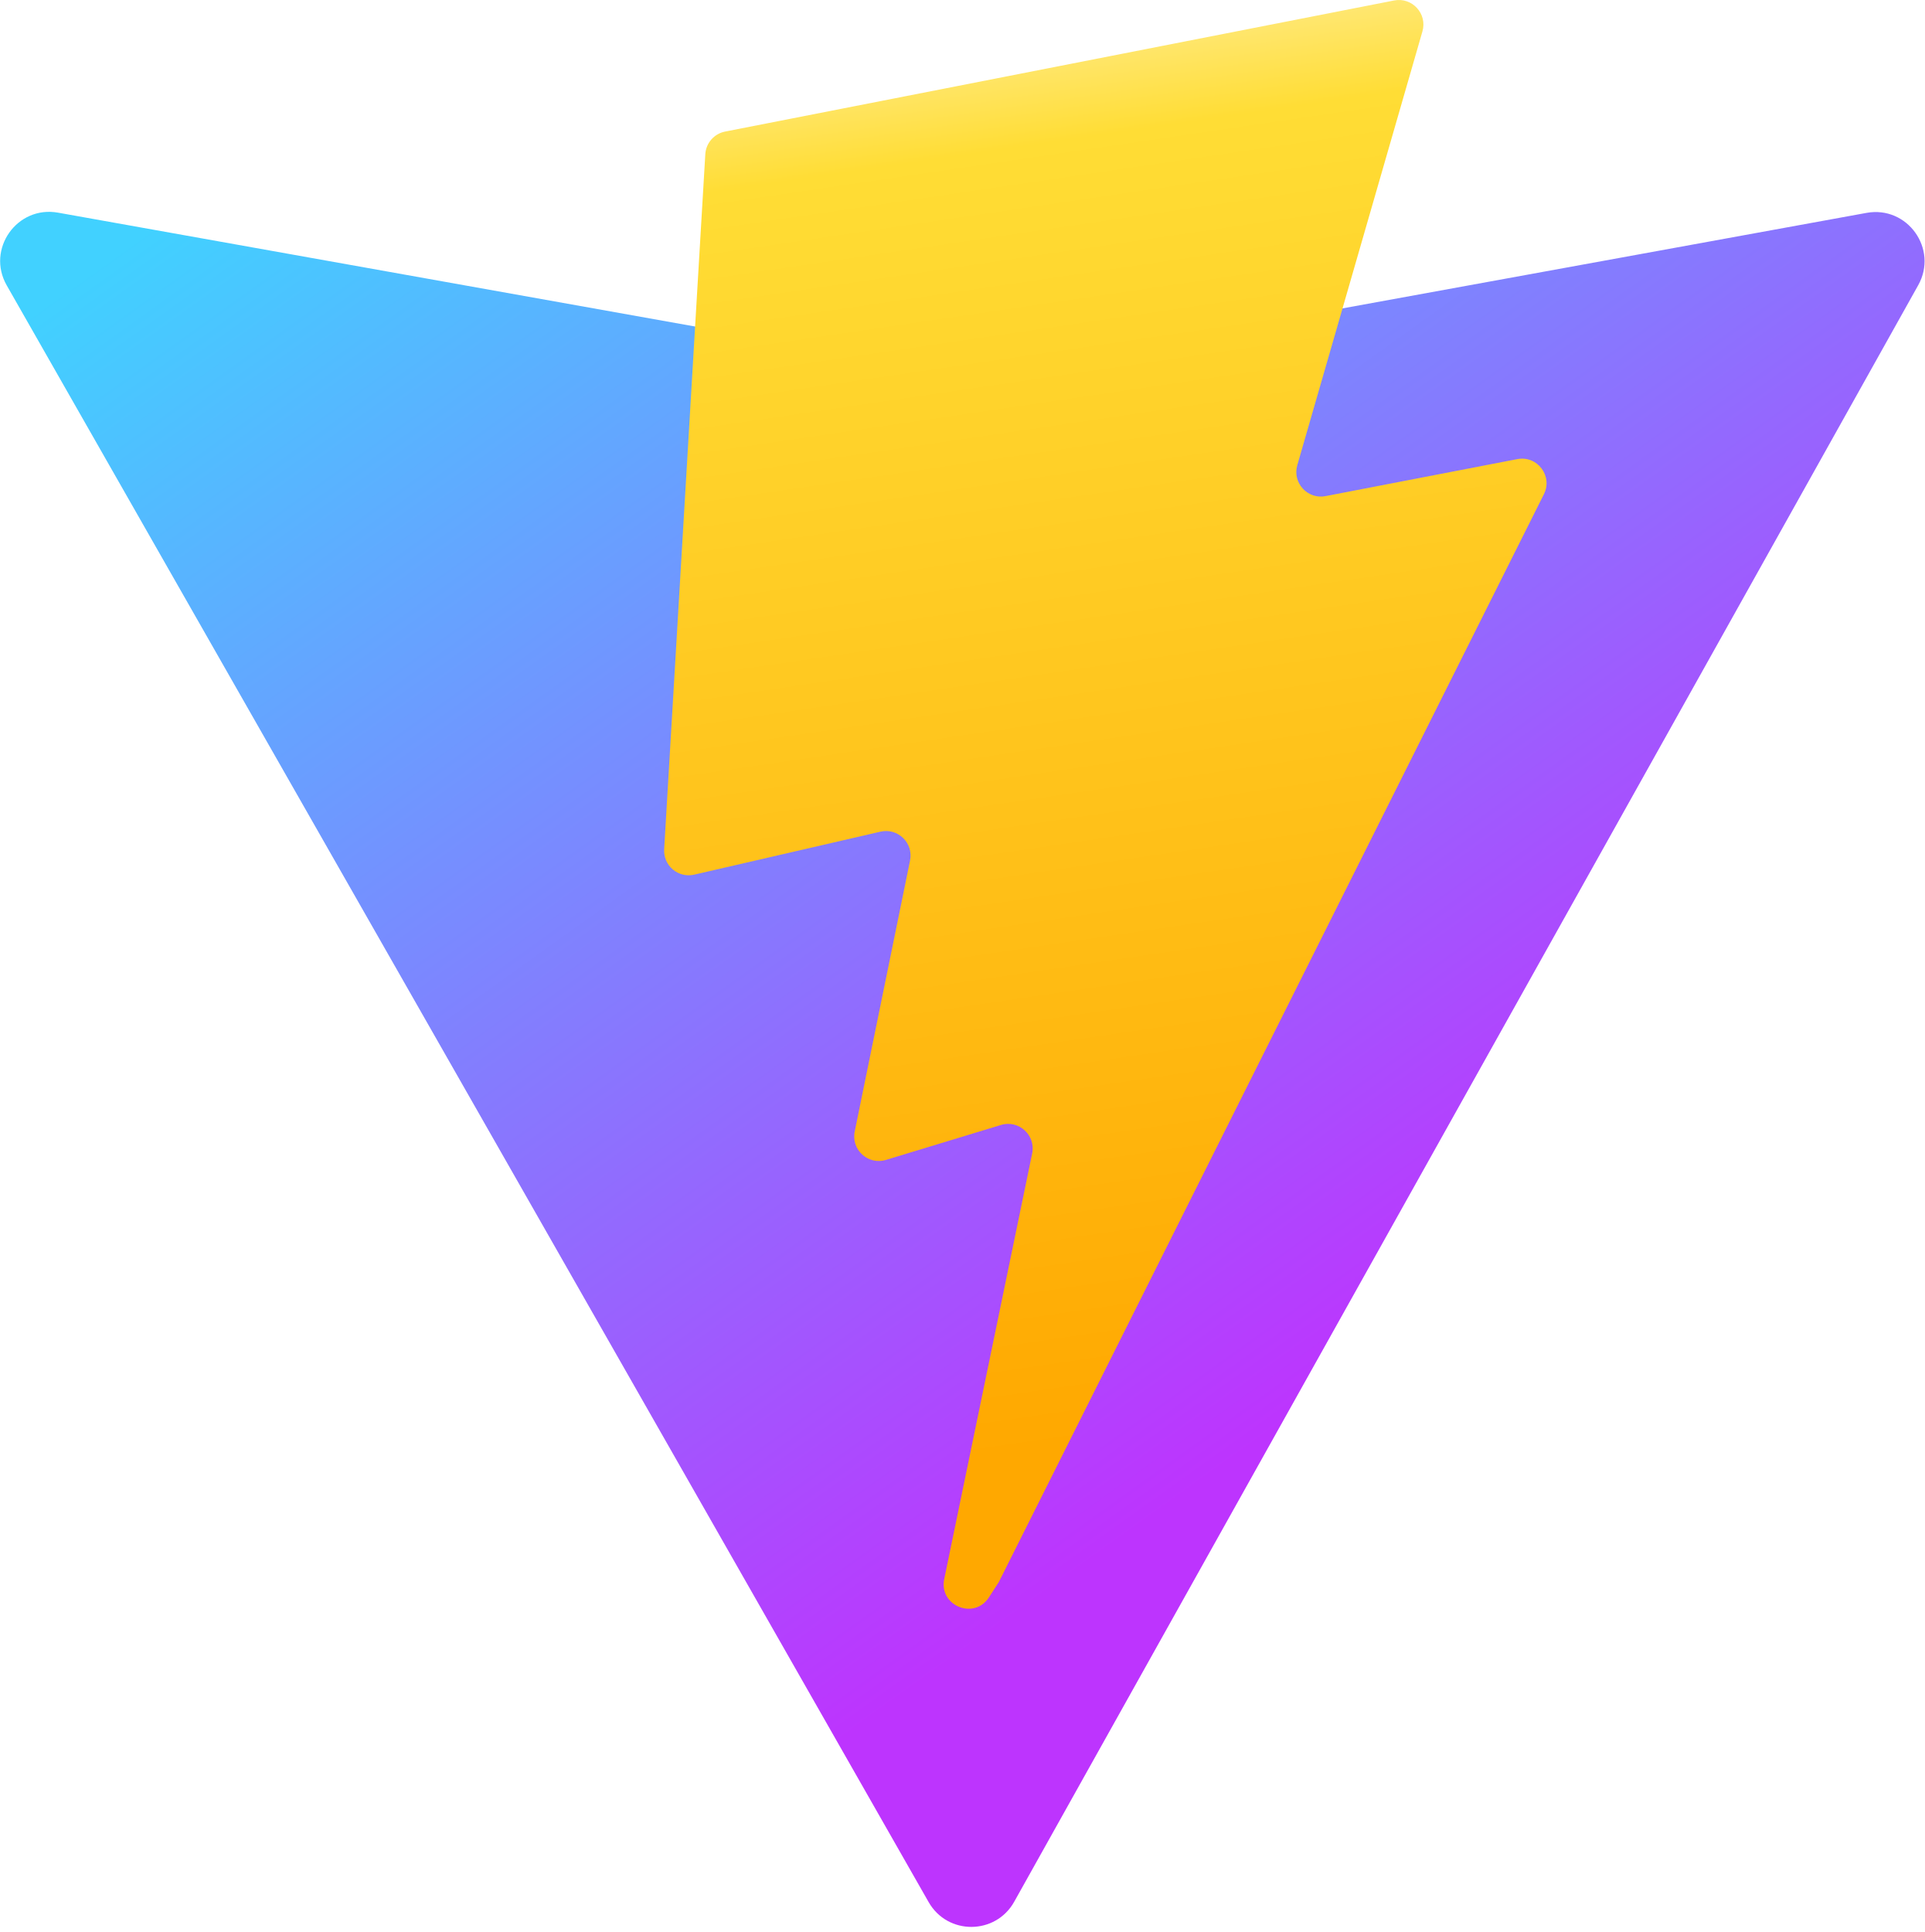
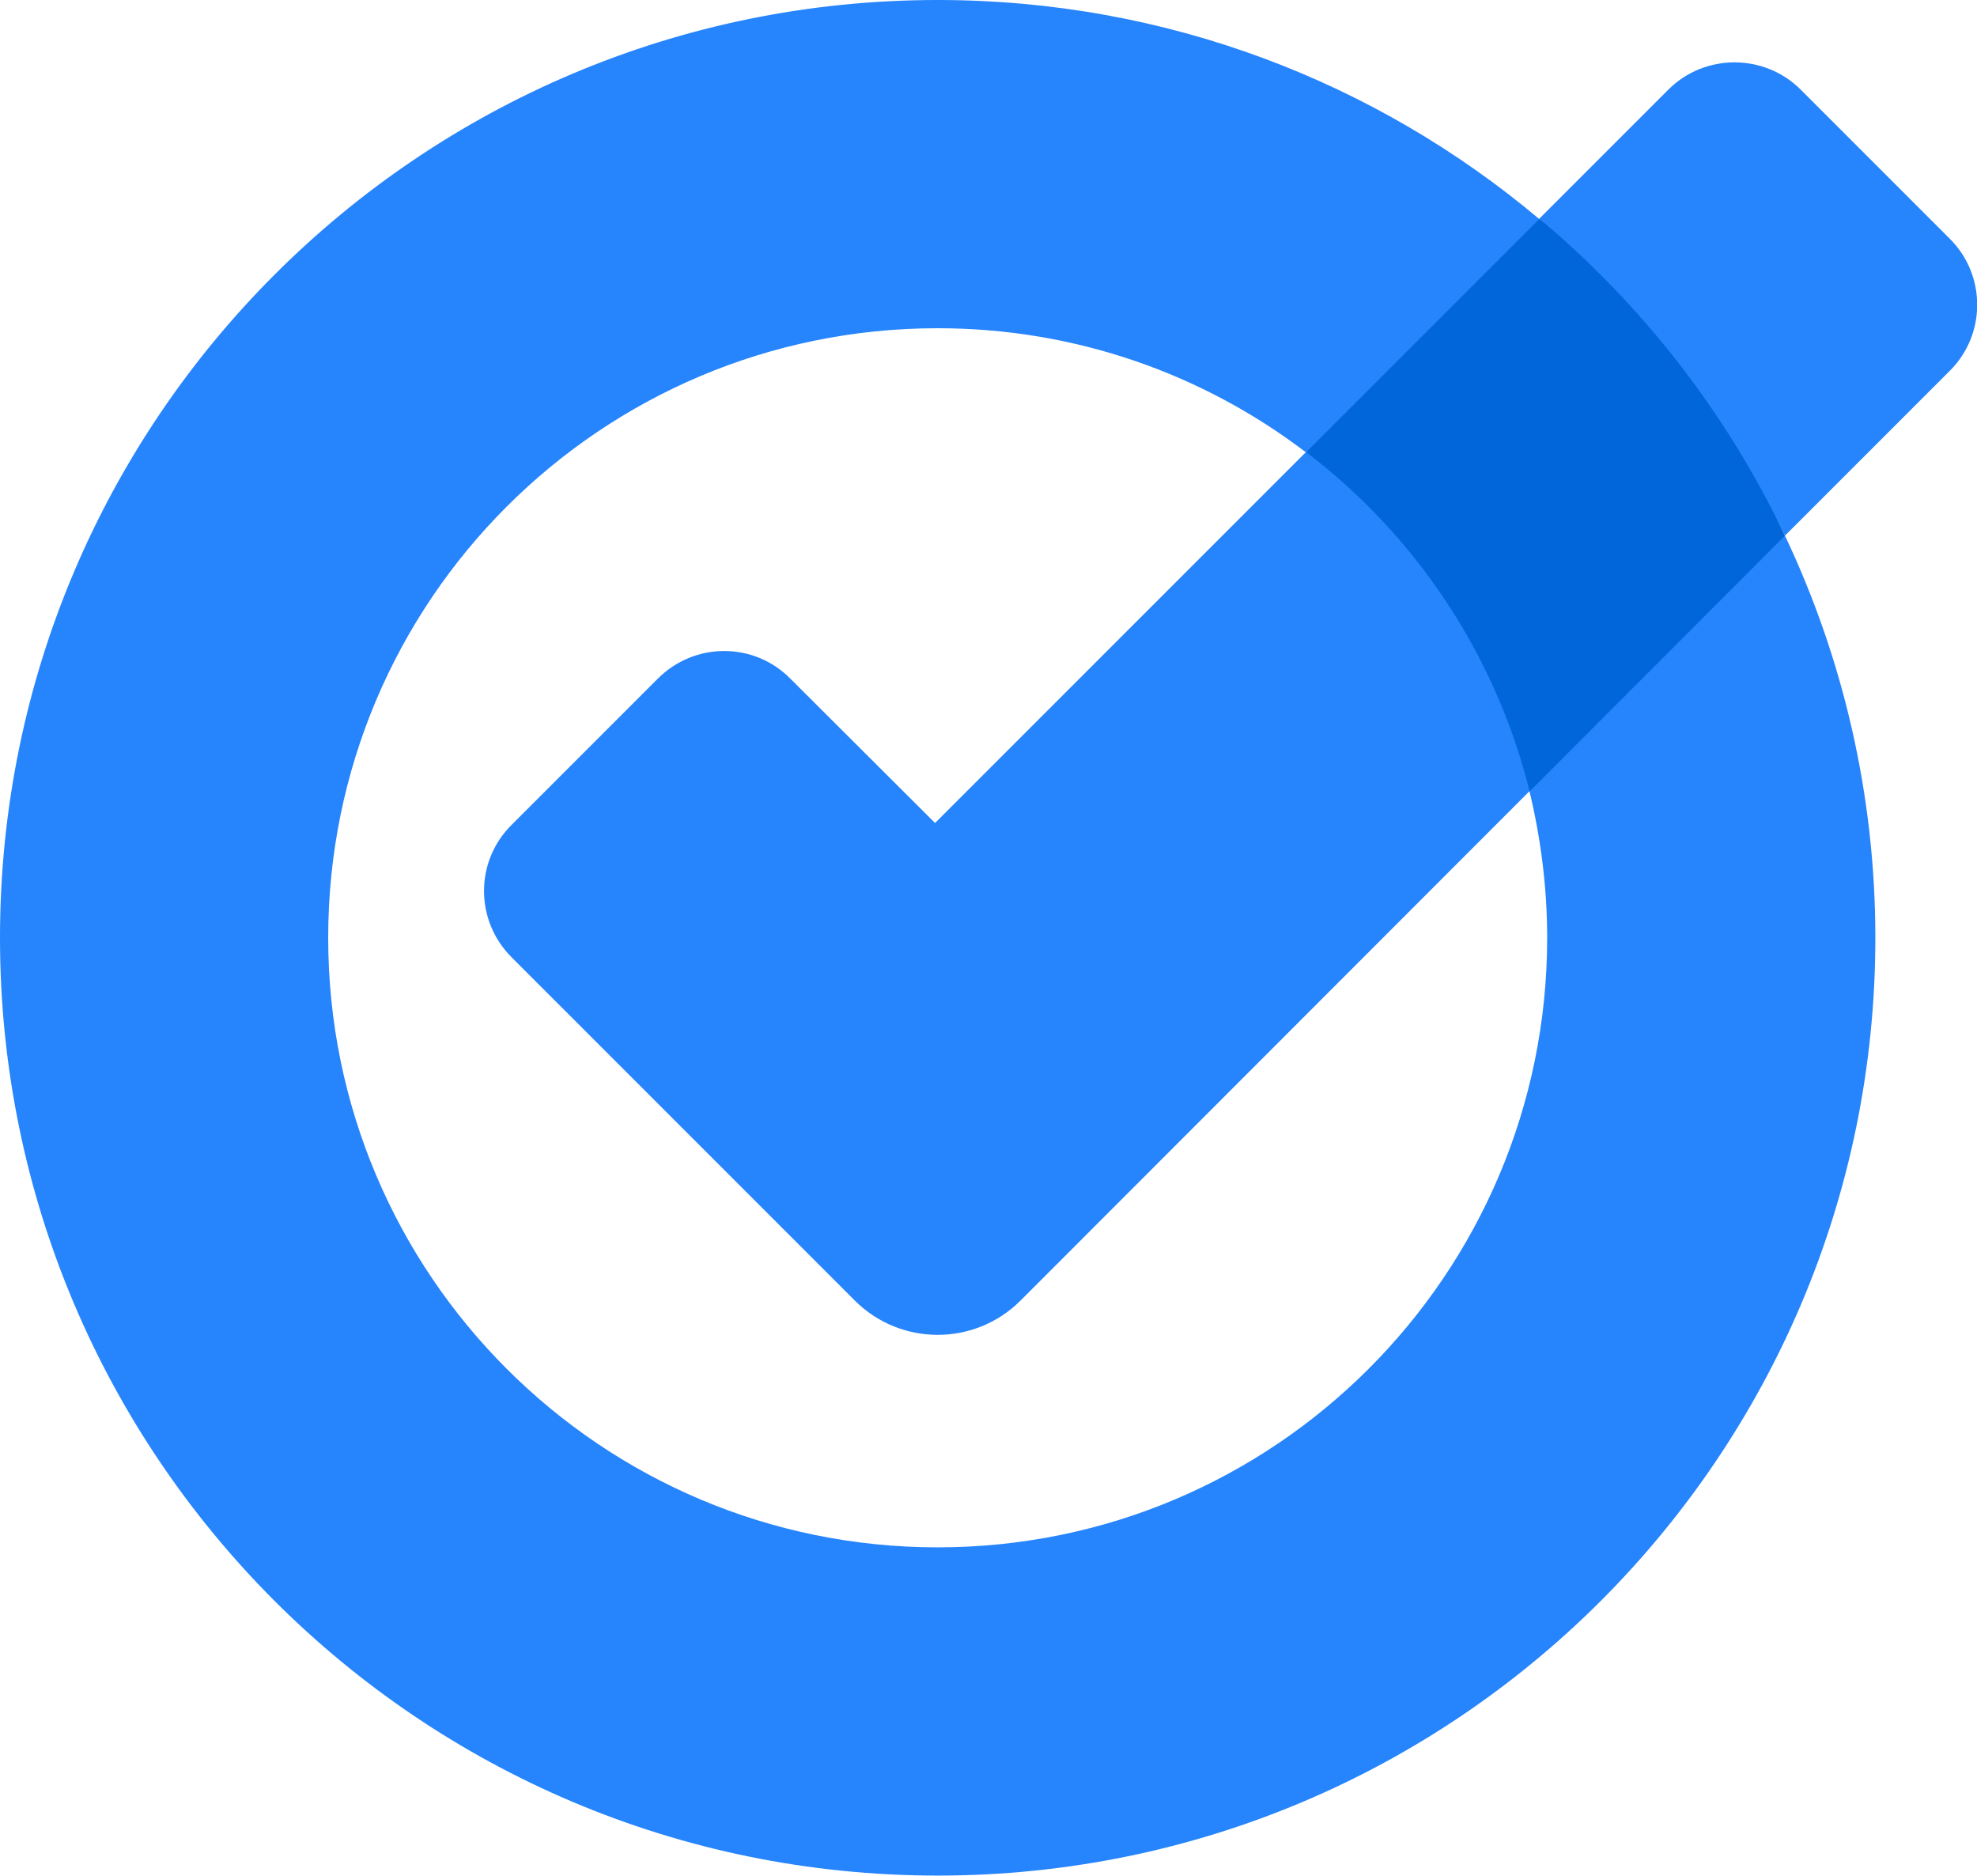
- <svg xmlns="http://www.w3.org/2000/svg" aria-hidden="true" role="img" class="iconify iconify--logos" width="31.88" height="32" preserveAspectRatio="xMidYMid meet" viewBox="0 0 256 257">
-   <defs>
-     <linearGradient id="IconifyId1813088fe1fbc01fb466" x1="-.828%" x2="57.636%" y1="7.652%" y2="78.411%">
-       <stop offset="0%" stop-color="#41D1FF" />
-       <stop offset="100%" stop-color="#BD34FE" />
-     </linearGradient>
-     <linearGradient id="IconifyId1813088fe1fbc01fb467" x1="43.376%" x2="50.316%" y1="2.242%" y2="89.03%">
-       <stop offset="0%" stop-color="#FFEA83" />
-       <stop offset="8.333%" stop-color="#FFDD35" />
-       <stop offset="100%" stop-color="#FFA800" />
-     </linearGradient>
-   </defs>
-   <path fill="url(#IconifyId1813088fe1fbc01fb466)" d="M255.153 37.938L134.897 252.976c-2.483 4.44-8.862 4.466-11.382.048L.875 37.958c-2.746-4.814 1.371-10.646 6.827-9.67l120.385 21.517a6.537 6.537 0 0 0 2.322-.004l117.867-21.483c5.438-.991 9.574 4.796 6.877 9.62Z" />
-   <path fill="url(#IconifyId1813088fe1fbc01fb467)" d="M185.432.063L96.44 17.501a3.268 3.268 0 0 0-2.634 3.014l-5.474 92.456a3.268 3.268 0 0 0 3.997 3.378l24.777-5.718c2.318-.535 4.413 1.507 3.936 3.838l-7.361 36.047c-.495 2.426 1.782 4.5 4.151 3.78l15.304-4.649c2.372-.72 4.652 1.36 4.15 3.788l-11.698 56.621c-.732 3.542 3.979 5.473 5.943 2.437l1.313-2.028l72.516-144.72c1.215-2.423-.88-5.186-3.54-4.672l-25.505 4.922c-2.396.462-4.435-1.77-3.759-4.114l16.646-57.705c.677-2.35-1.37-4.583-3.769-4.113Z" />
+ <svg xmlns="http://www.w3.org/2000/svg" version="1.1" id="svg8849" x="0px" y="0px" width="527.1px" height="500px" viewBox="0 0 527.1 500" enable-background="new 0 0 527.1 500" xml:space="preserve">
+   <g>
+     <polygon fill="#0066DA" points="410.4,58.3 368.8,81.2 348.2,120.6 368.8,168.8 407.8,211 450,187.5 475.9,142.8 450,87.5  " />
+     <path fill="#2684FC" d="M249.3,219.4l98.9-98.9c29.1,22.1,50.5,53.8,59.6,90.4L272.1,346.7c-12.2,12.2-32,12.2-44.2,0l-91.5-91.5   c-9.8-9.8-9.8-25.6,0-35.3l39-39c9.8-9.8,25.6-9.8,35.3,0L249.3,219.4z M519.8,63.6l-39.7-39.7c-9.7-9.7-25.6-9.7-35.3,0   l-34.4,34.4c27.5,23,49.9,51.8,65.5,84.5l43.9-43.9C529.6,89.2,529.6,73.3,519.8,63.6z M412.5,250c0,89.8-72.8,162.5-162.5,162.5   S87.5,339.8,87.5,250S160.2,87.5,250,87.5c36.9,0,70.9,12.3,98.2,33.1l62.2-62.2C367,21.9,311.1,0,250,0C111.9,0,0,111.9,0,250   s111.9,250,250,250s250-111.9,250-250c0-38.3-8.7-74.7-24.1-107.2L407.8,211C410.8,223.5,412.5,236.6,412.5,250z" />
+   </g>
</svg>
